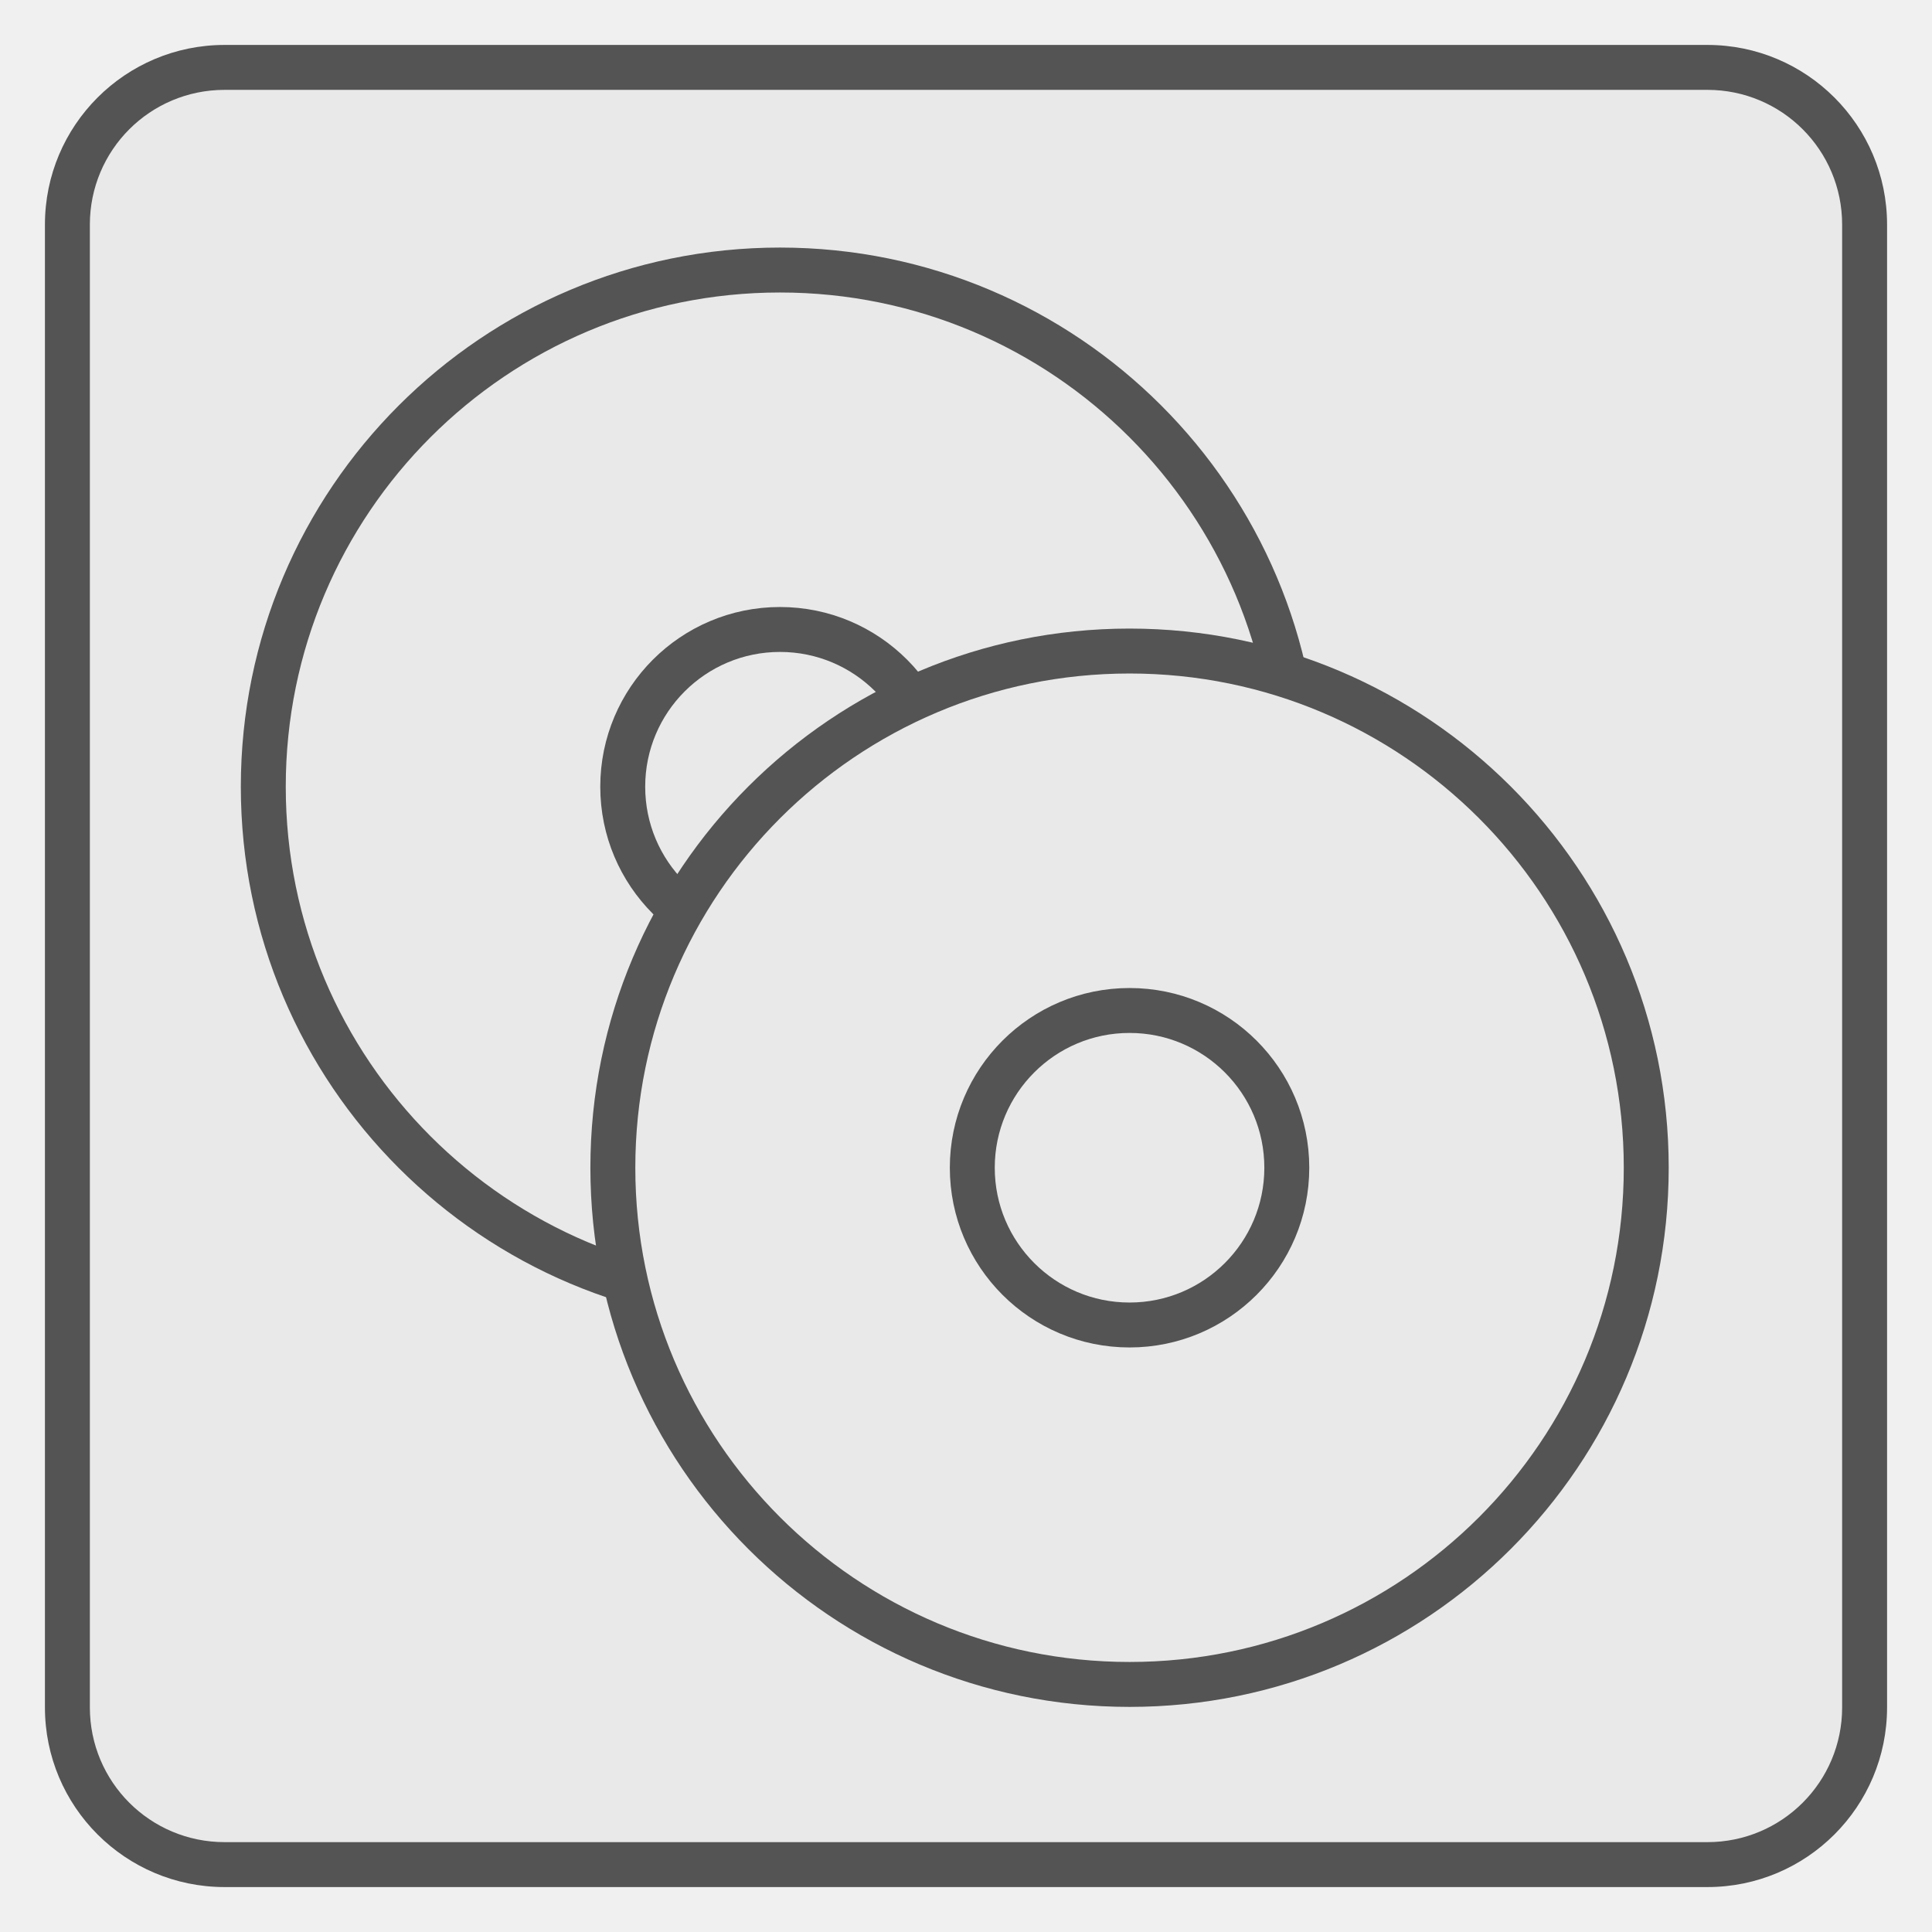
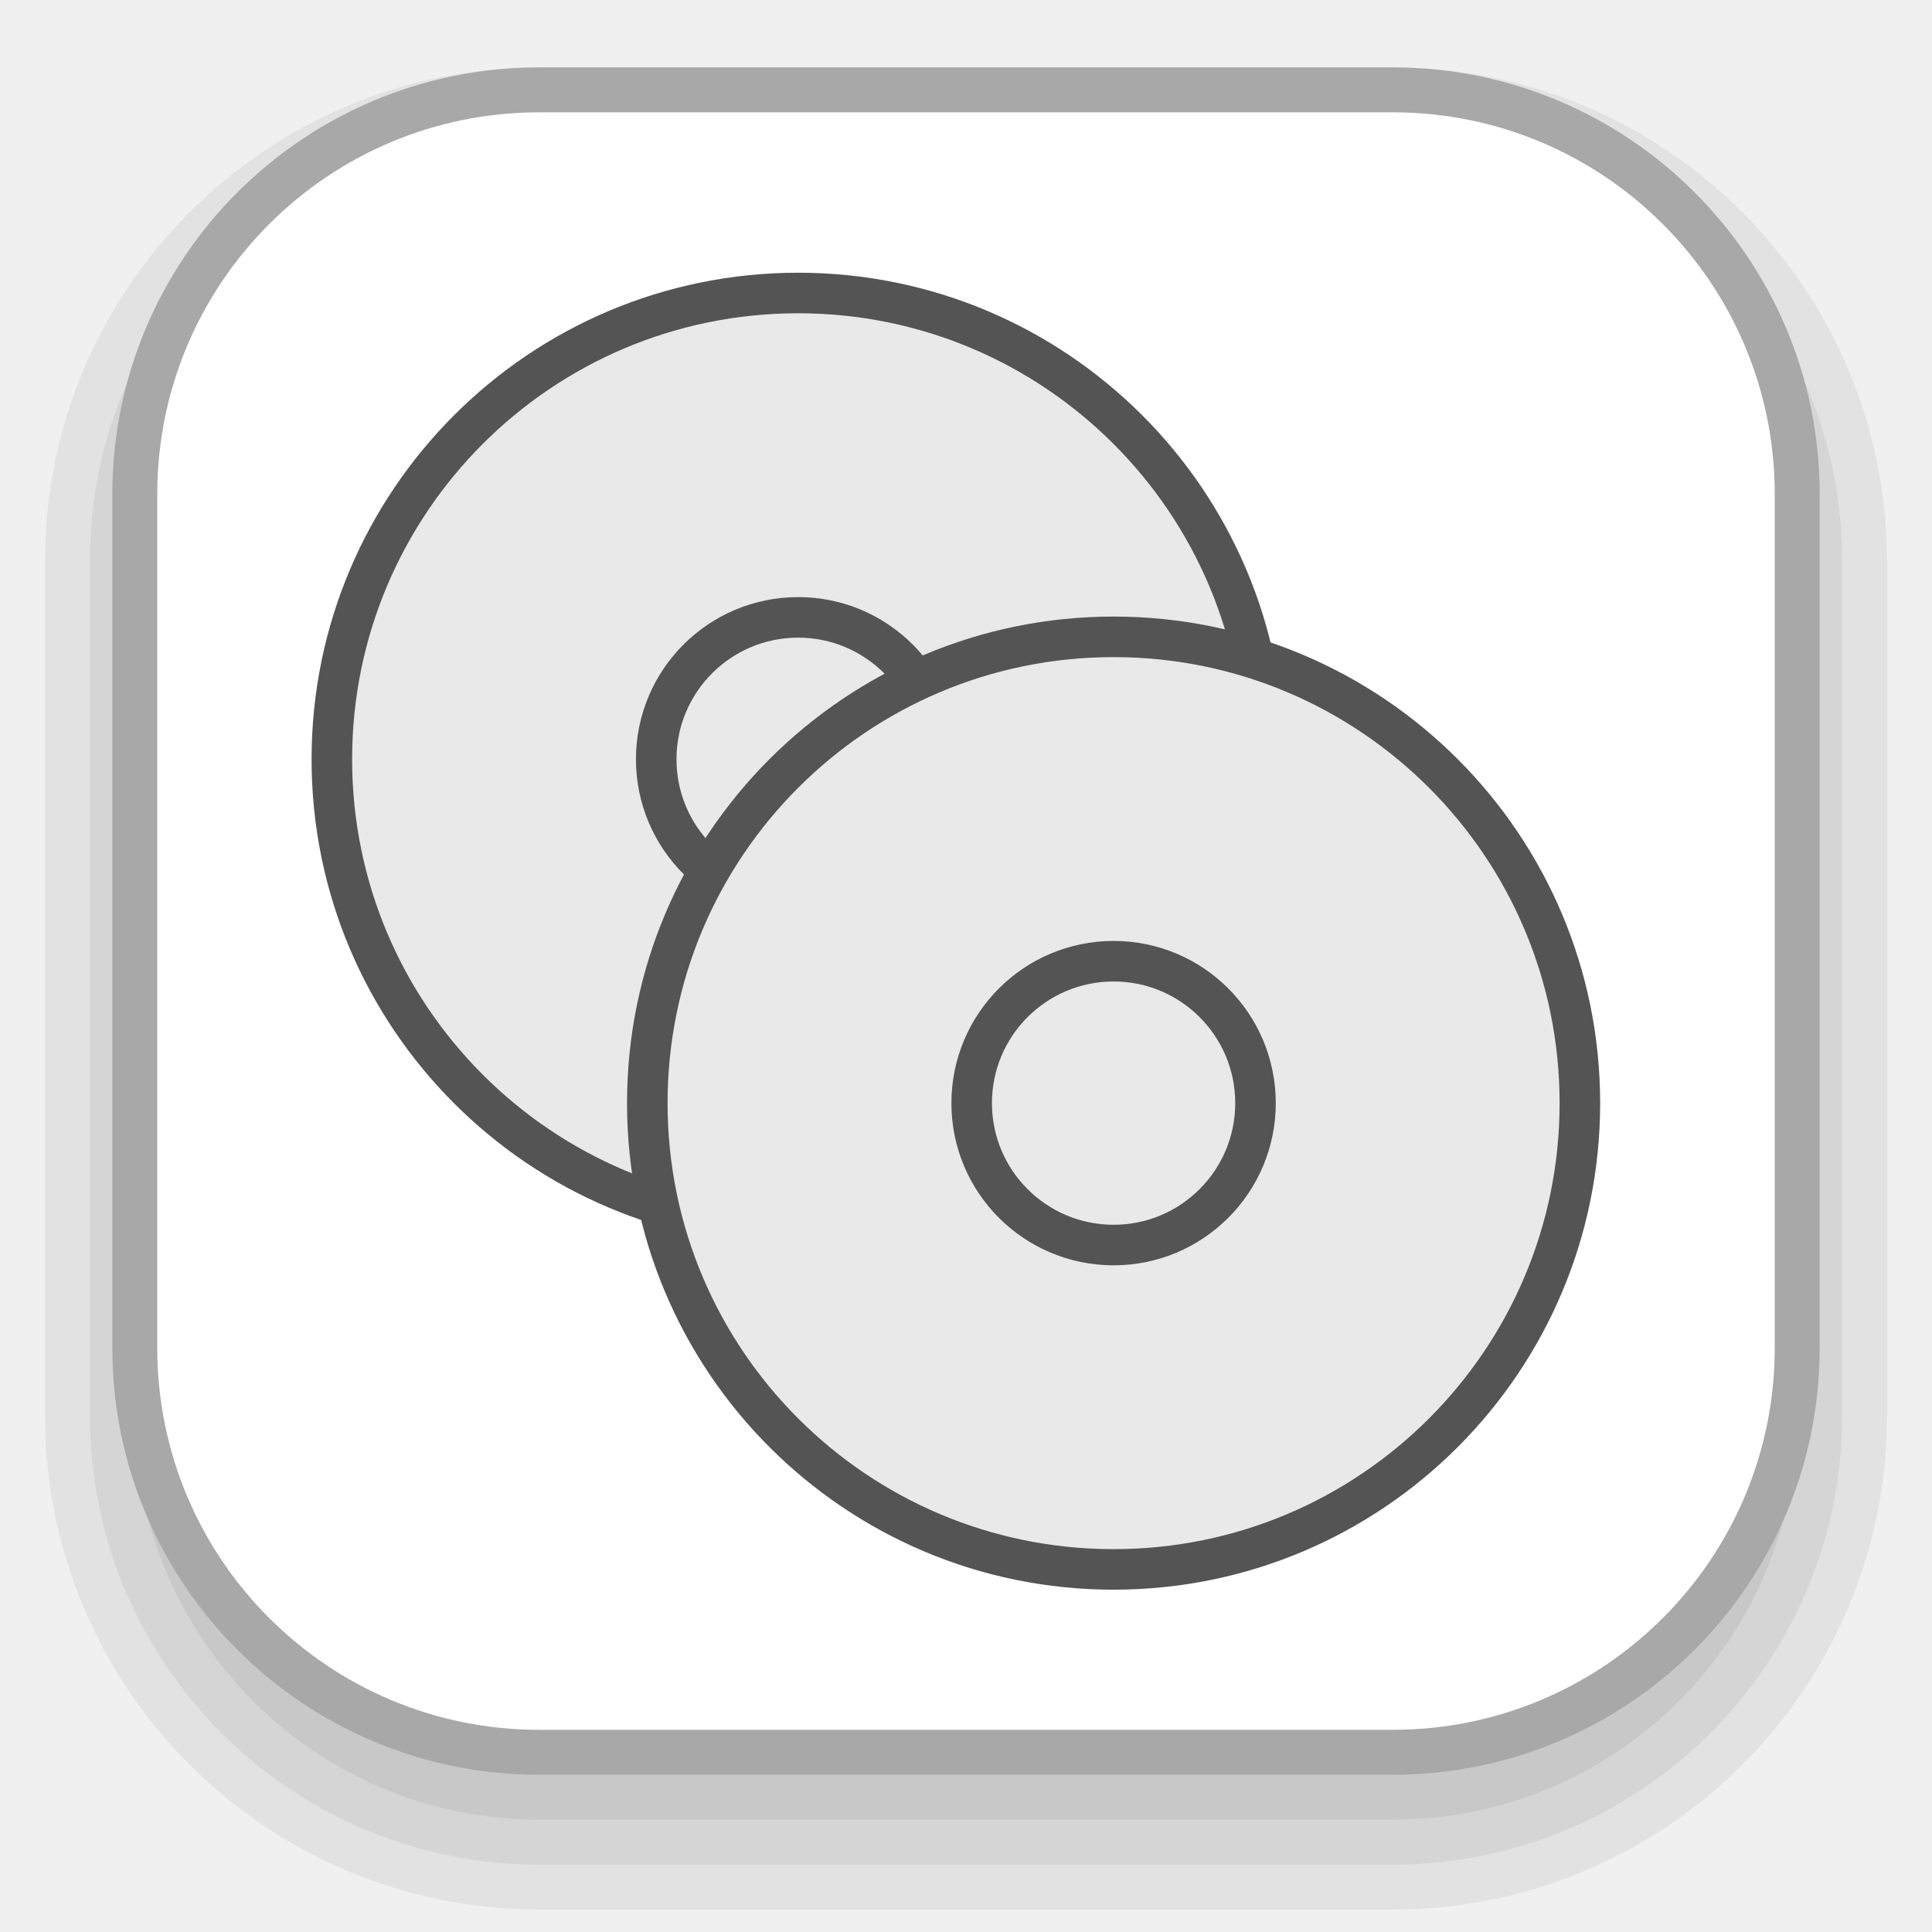
<svg xmlns="http://www.w3.org/2000/svg" id="a" width="43" height="43" viewBox="0 0 43 43">
-   <rect x="1.5" y="1.5" width="40" height="40" rx="3.5" ry="3.5" style="fill:#e9e9e9;" />
-   <path d="M38,2c1.66,0,3,1.34,3,3v33c0,1.66-1.34,3-3,3H5c-1.66,0-3-1.34-3-3V5c0-1.66,1.34-3,3-3h33M38,1H5C2.79,1,1,2.79,1,5v33c0,2.21,1.79,4,4,4h33c2.21,0,4-1.79,4-4V5c0-2.21-1.79-4-4-4Z" style="fill:#545454;" />
-   <circle cx="17.36" cy="17.51" r="11.5" style="fill:#e9e9e9; stroke:#545454; stroke-linecap:round; stroke-linejoin:round;" />
-   <circle cx="17.36" cy="17.51" r="3.5" style="fill:#e9e9e9; stroke:#545454; stroke-linecap:round; stroke-linejoin:round;" />
-   <circle cx="25.14" cy="25.99" r="11.5" style="fill:#e9e9e9; stroke:#545454; stroke-linecap:round; stroke-linejoin:round;" />
-   <circle cx="25.14" cy="25.99" r="3.5" style="fill:#e9e9e9; stroke:#545454; stroke-linecap:round; stroke-linejoin:round;" />
+   <rect x="1" y="1.5" width="41" height="41" rx="11" style="fill:#000000;fill-opacity:0.06" />
+   <rect x="2" y="2.5" width="39" height="39" rx="10" style="fill:#000000;fill-opacity:0.06" />
+   <rect x="3" y="3.5" width="37" height="37" rx="9" style="fill:#000000;fill-opacity:0.06" />
+   <rect x="3" y="2" width="37" height="37" rx="9" style="fill:#FFFFFF;stroke:#A8A8A8;stroke-width:1" />
+   <g transform="translate(3 2) scale(0.90244) translate(-1 -1)">
+     <circle cx="17.36" cy="17.51" r="11.5" style="fill:#e9e9e9; stroke:#545454; stroke-linecap:round; stroke-linejoin:round;" />
+     <circle cx="17.36" cy="17.51" r="3.5" style="fill:#e9e9e9; stroke:#545454; stroke-linecap:round; stroke-linejoin:round;" />
+     <circle cx="25.14" cy="25.99" r="11.5" style="fill:#e9e9e9; stroke:#545454; stroke-linecap:round; stroke-linejoin:round;" />
+     <circle cx="25.14" cy="25.99" r="3.5" style="fill:#e9e9e9; stroke:#545454; stroke-linecap:round; stroke-linejoin:round;" />
+   </g>
</svg>
